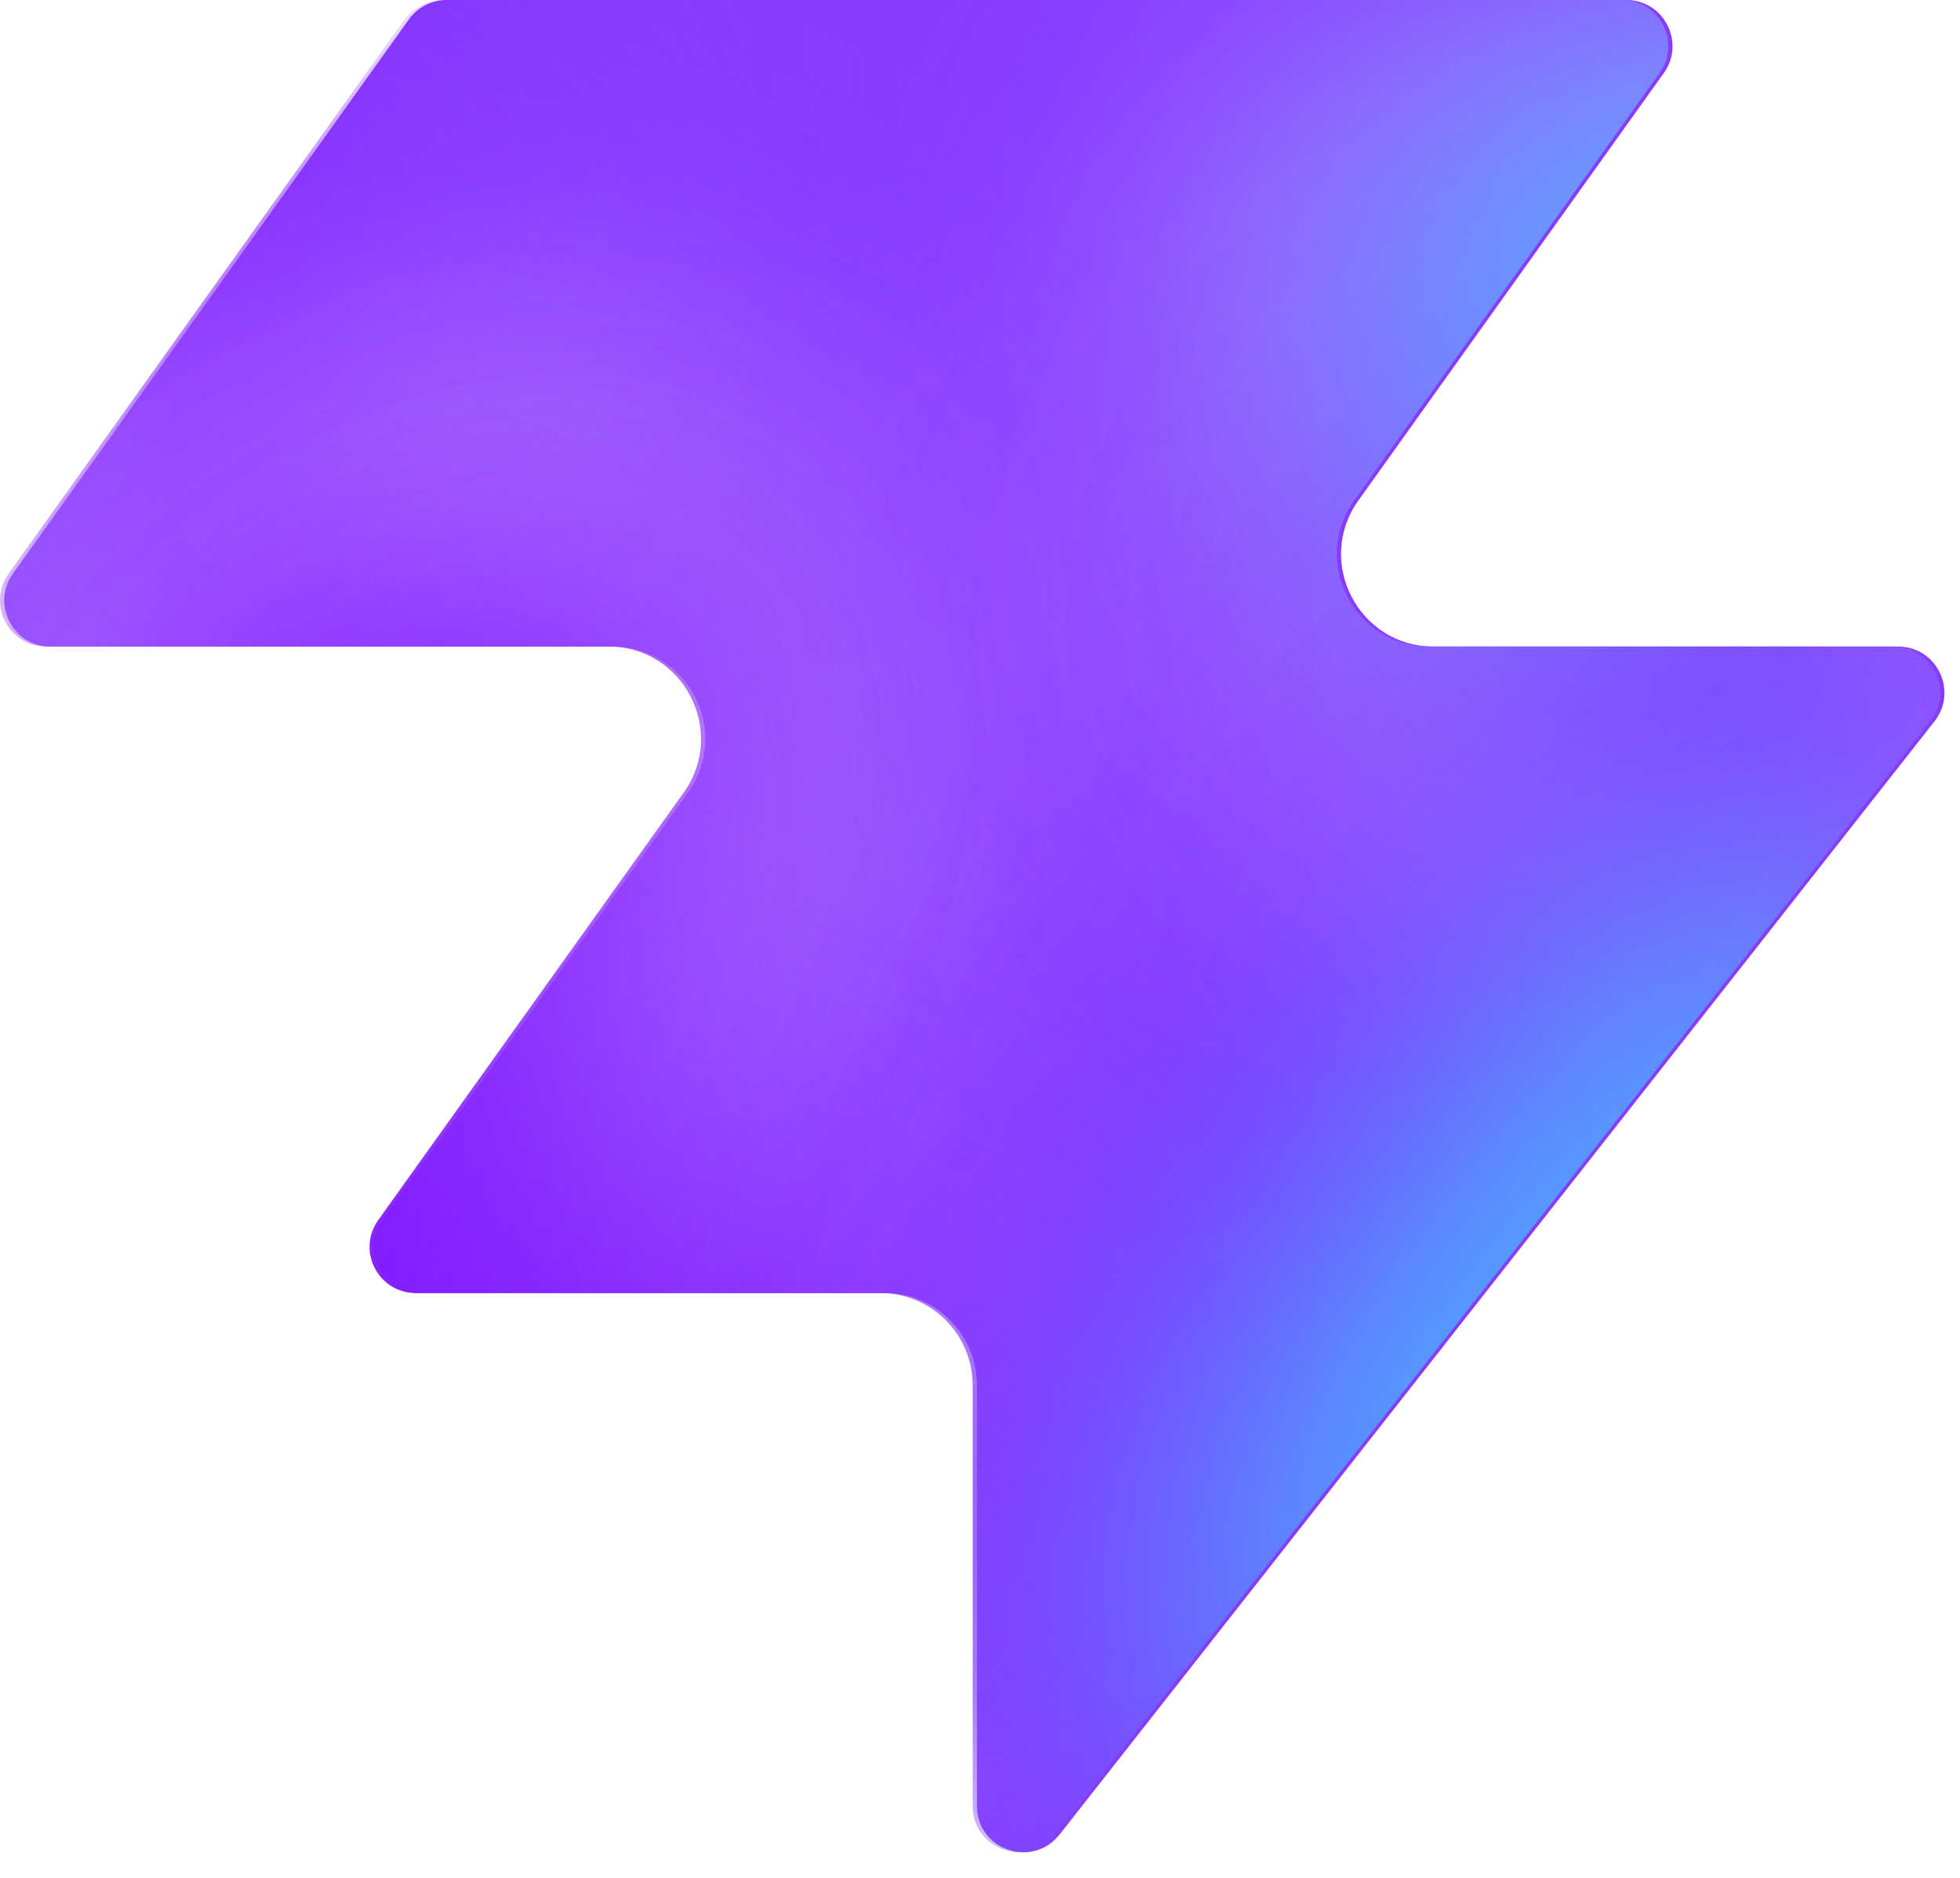
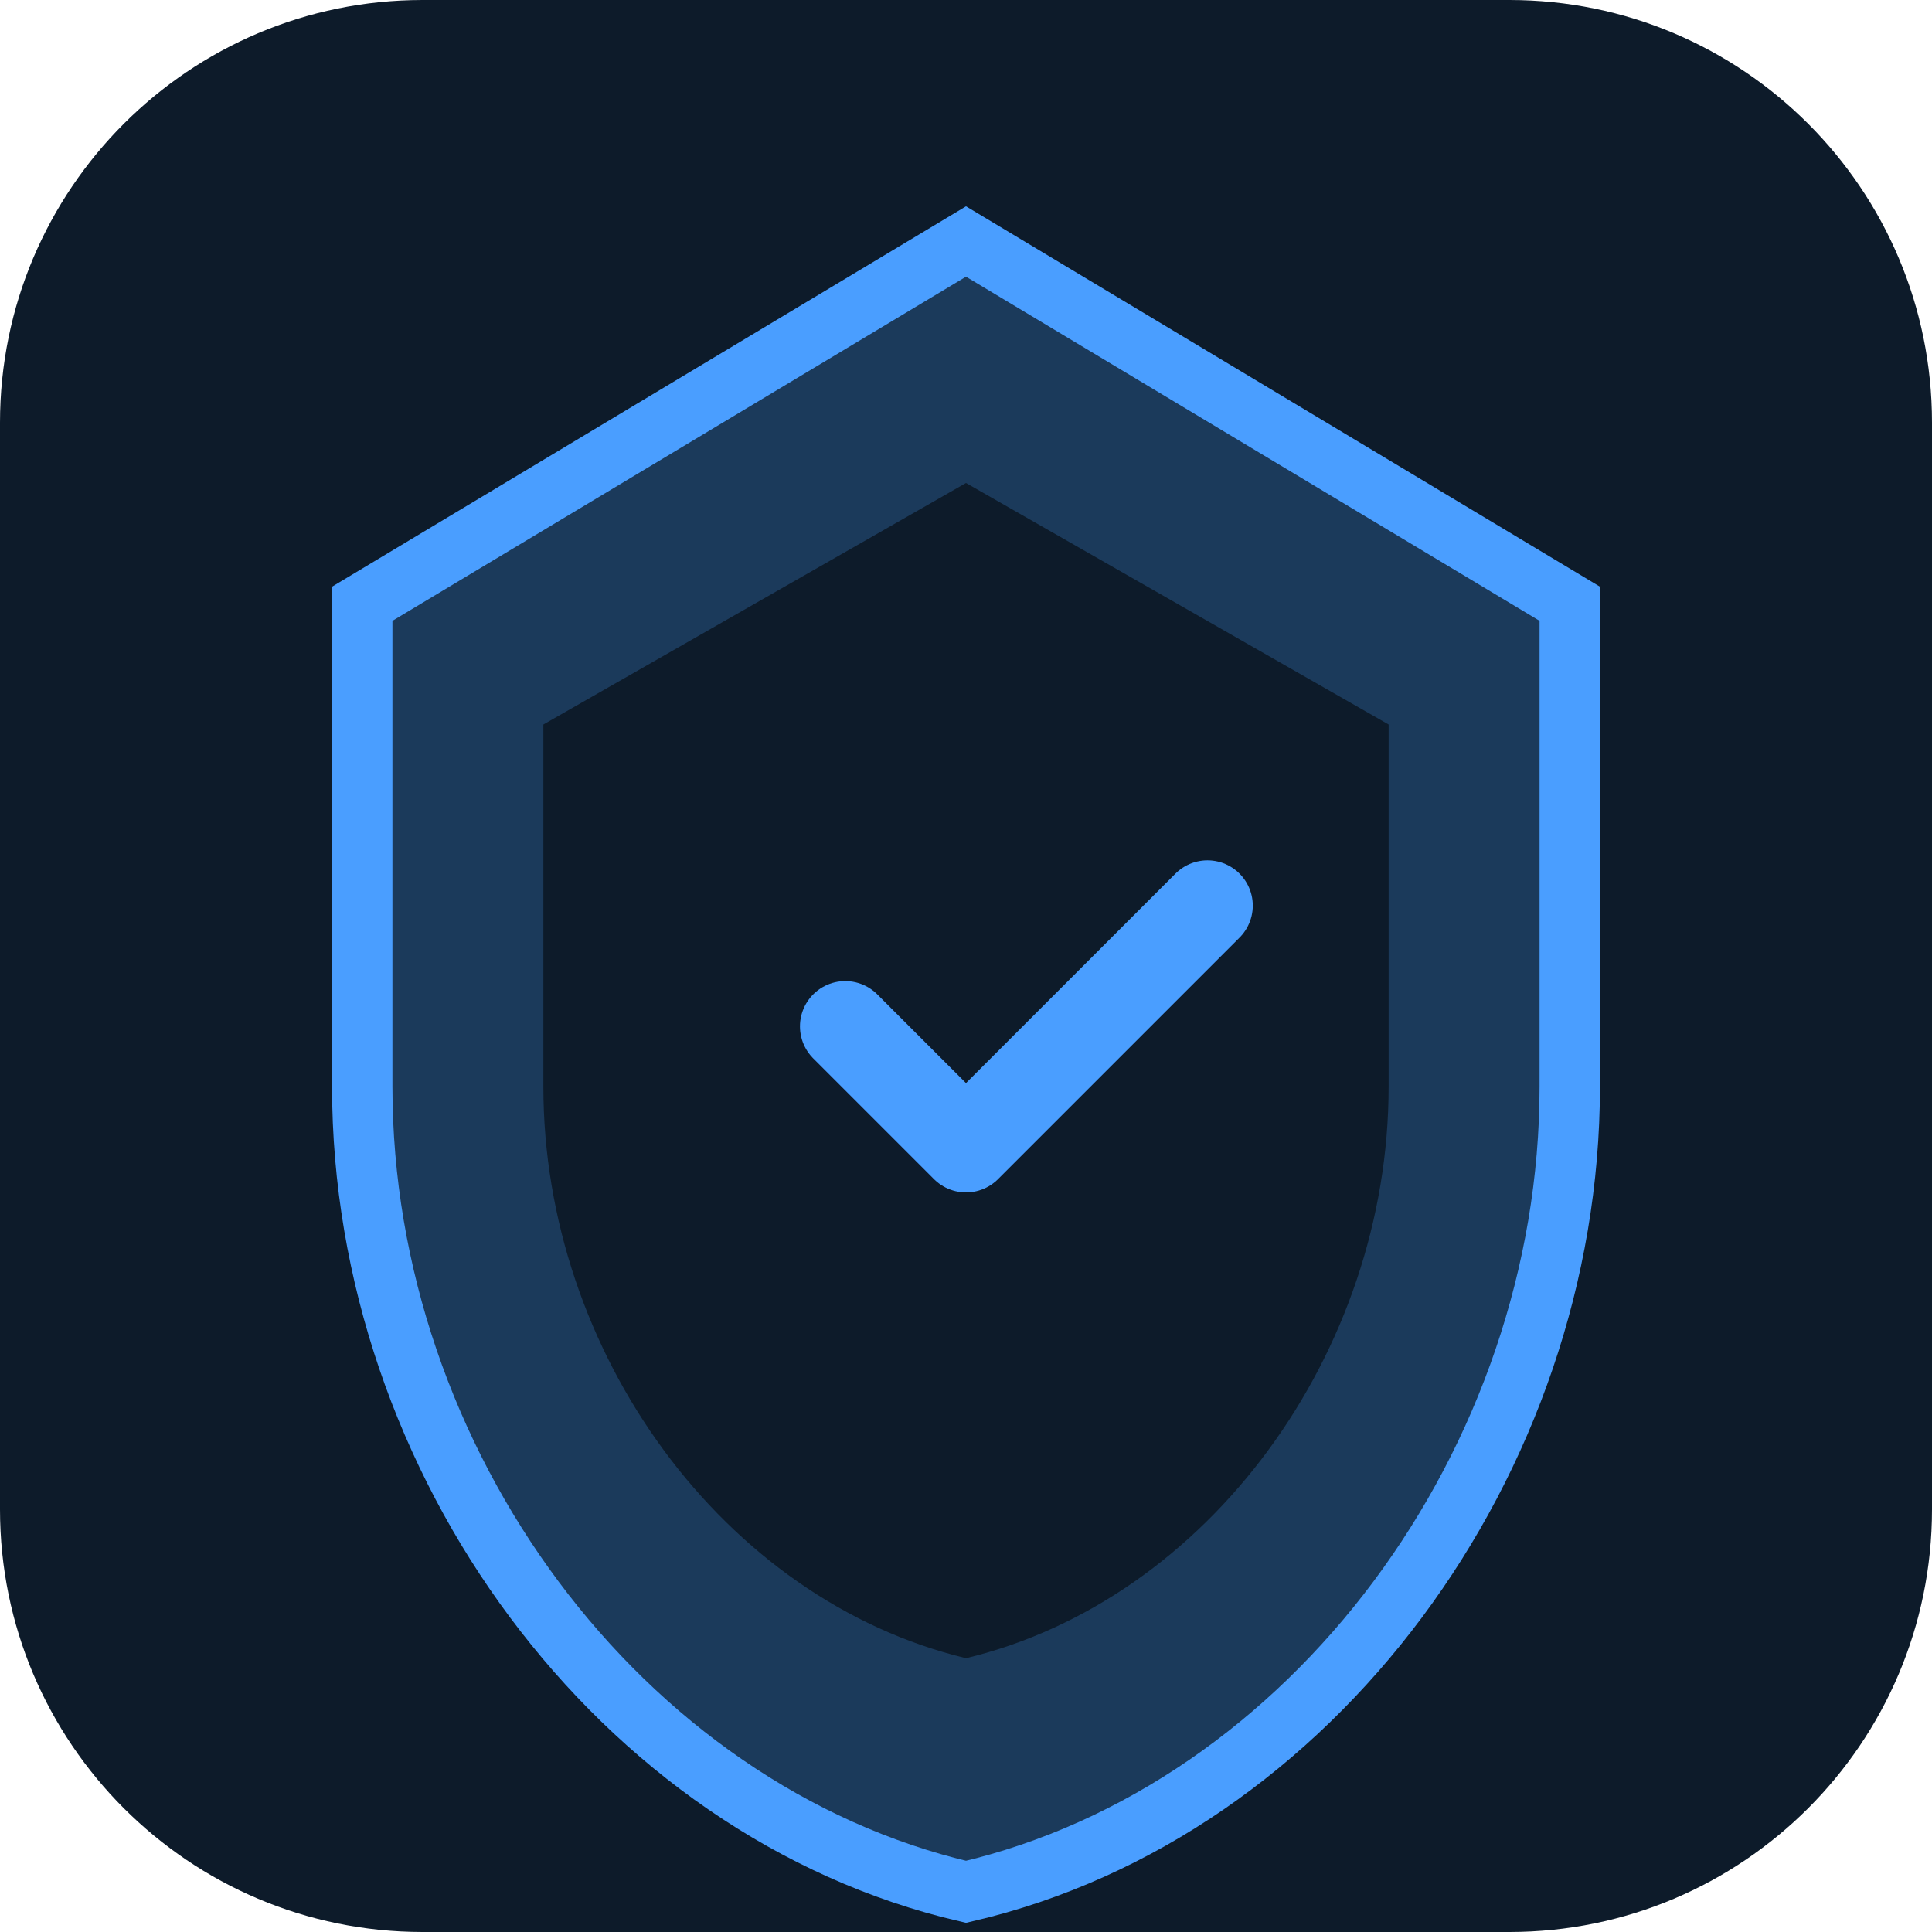
- <svg xmlns="http://www.w3.org/2000/svg" width="48" height="46" fill="none" viewBox="0 0 48 46">
-   <path fill="#863bff" d="M25.946 44.938c-.664.845-2.021.375-2.021-.698V33.937a2.26 2.26 0 0 0-2.262-2.262H10.287c-.92 0-1.456-1.04-.92-1.788l7.48-10.471c1.07-1.497 0-3.578-1.842-3.578H1.237c-.92 0-1.456-1.04-.92-1.788L10.013.474c.214-.297.556-.474.92-.474h28.894c.92 0 1.456 1.04.92 1.788l-7.48 10.471c-1.07 1.498 0 3.579 1.842 3.579h11.377c.943 0 1.473 1.088.89 1.83L25.947 44.94z" style="fill:#863bff;fill:color(display-p3 .525 .23 1);fill-opacity:1" />
-   <mask id="a" width="48" height="46" x="0" y="0" maskUnits="userSpaceOnUse" style="mask-type:alpha">
-     <path fill="#000" d="M25.842 44.938c-.664.844-2.021.375-2.021-.698V33.937a2.26 2.26 0 0 0-2.262-2.262H10.183c-.92 0-1.456-1.04-.92-1.788l7.48-10.471c1.07-1.498 0-3.579-1.842-3.579H1.133c-.92 0-1.456-1.04-.92-1.787L9.91.473c.214-.297.556-.474.92-.474h28.894c.92 0 1.456 1.04.92 1.788l-7.48 10.471c-1.07 1.498 0 3.578 1.842 3.578h11.377c.943 0 1.473 1.088.89 1.832L25.843 44.94z" style="fill:#000;fill-opacity:1" />
-   </mask>
-   <g mask="url(#a)">
-     <g filter="url(#b)">
-       <ellipse cx="5.508" cy="14.704" fill="#ede6ff" rx="5.508" ry="14.704" style="fill:#ede6ff;fill:color(display-p3 .927 .903 1);fill-opacity:1" transform="matrix(.00324 1 1 -.00324 -4.47 31.516)" />
-     </g>
-     <g filter="url(#c)">
-       <ellipse cx="10.399" cy="29.851" fill="#ede6ff" rx="10.399" ry="29.851" style="fill:#ede6ff;fill:color(display-p3 .927 .903 1);fill-opacity:1" transform="matrix(.00324 1 1 -.00324 -39.328 7.883)" />
-     </g>
-     <g filter="url(#d)">
-       <ellipse cx="5.508" cy="30.487" fill="#7e14ff" rx="5.508" ry="30.487" style="fill:#7e14ff;fill:color(display-p3 .492 .077 1);fill-opacity:1" transform="rotate(89.814 -25.913 -14.639)scale(1 -1)" />
-     </g>
-     <g filter="url(#e)">
-       <ellipse cx="5.508" cy="30.599" fill="#7e14ff" rx="5.508" ry="30.599" style="fill:#7e14ff;fill:color(display-p3 .492 .077 1);fill-opacity:1" transform="rotate(89.814 -32.644 -3.334)scale(1 -1)" />
-     </g>
-     <g filter="url(#f)">
-       <ellipse cx="5.508" cy="30.599" fill="#7e14ff" rx="5.508" ry="30.599" style="fill:#7e14ff;fill:color(display-p3 .492 .077 1);fill-opacity:1" transform="matrix(.00324 1 1 -.00324 -34.34 30.47)" />
-     </g>
-     <g filter="url(#g)">
-       <ellipse cx="14.072" cy="22.078" fill="#ede6ff" rx="14.072" ry="22.078" style="fill:#ede6ff;fill:color(display-p3 .927 .903 1);fill-opacity:1" transform="rotate(93.35 24.506 48.493)scale(-1 1)" />
-     </g>
-     <g filter="url(#h)">
-       <ellipse cx="3.47" cy="21.501" fill="#7e14ff" rx="3.47" ry="21.501" style="fill:#7e14ff;fill:color(display-p3 .492 .077 1);fill-opacity:1" transform="rotate(89.009 28.708 47.59)scale(-1 1)" />
-     </g>
-     <g filter="url(#i)">
-       <ellipse cx="3.47" cy="21.501" fill="#7e14ff" rx="3.47" ry="21.501" style="fill:#7e14ff;fill:color(display-p3 .492 .077 1);fill-opacity:1" transform="rotate(89.009 28.708 47.59)scale(-1 1)" />
-     </g>
-     <g filter="url(#j)">
-       <ellipse cx=".387" cy="8.972" fill="#7e14ff" rx="4.407" ry="29.108" style="fill:#7e14ff;fill:color(display-p3 .492 .077 1);fill-opacity:1" transform="rotate(39.51 .387 8.972)" />
-     </g>
-     <g filter="url(#k)">
-       <ellipse cx="47.523" cy="-6.092" fill="#7e14ff" rx="4.407" ry="29.108" style="fill:#7e14ff;fill:color(display-p3 .492 .077 1);fill-opacity:1" transform="rotate(37.892 47.523 -6.092)" />
-     </g>
-     <g filter="url(#l)">
-       <ellipse cx="41.412" cy="6.333" fill="#47bfff" rx="5.971" ry="9.665" style="fill:#47bfff;fill:color(display-p3 .28 .748 1);fill-opacity:1" transform="rotate(37.892 41.412 6.333)" />
-     </g>
-     <g filter="url(#m)">
-       <ellipse cx="-1.879" cy="38.332" fill="#7e14ff" rx="4.407" ry="29.108" style="fill:#7e14ff;fill:color(display-p3 .492 .077 1);fill-opacity:1" transform="rotate(37.892 -1.88 38.332)" />
-     </g>
-     <g filter="url(#n)">
-       <ellipse cx="-1.879" cy="38.332" fill="#7e14ff" rx="4.407" ry="29.108" style="fill:#7e14ff;fill:color(display-p3 .492 .077 1);fill-opacity:1" transform="rotate(37.892 -1.88 38.332)" />
-     </g>
-     <g filter="url(#o)">
-       <ellipse cx="35.651" cy="29.907" fill="#7e14ff" rx="4.407" ry="29.108" style="fill:#7e14ff;fill:color(display-p3 .492 .077 1);fill-opacity:1" transform="rotate(37.892 35.651 29.907)" />
-     </g>
-     <g filter="url(#p)">
-       <ellipse cx="38.418" cy="32.4" fill="#47bfff" rx="5.971" ry="15.297" style="fill:#47bfff;fill:color(display-p3 .28 .748 1);fill-opacity:1" transform="rotate(37.892 38.418 32.4)" />
-     </g>
-   </g>
-   <defs>
-     <filter id="b" width="60.045" height="41.654" x="-19.77" y="16.149" color-interpolation-filters="sRGB" filterUnits="userSpaceOnUse">
-       <feFlood flood-opacity="0" result="BackgroundImageFix" />
-       <feBlend in="SourceGraphic" in2="BackgroundImageFix" result="shape" />
-       <feGaussianBlur result="effect1_foregroundBlur_2002_17158" stdDeviation="7.659" />
-     </filter>
-     <filter id="c" width="90.34" height="51.437" x="-54.613" y="-7.533" color-interpolation-filters="sRGB" filterUnits="userSpaceOnUse">
-       <feFlood flood-opacity="0" result="BackgroundImageFix" />
-       <feBlend in="SourceGraphic" in2="BackgroundImageFix" result="shape" />
-       <feGaussianBlur result="effect1_foregroundBlur_2002_17158" stdDeviation="7.659" />
-     </filter>
-     <filter id="d" width="79.355" height="29.4" x="-49.64" y="2.03" color-interpolation-filters="sRGB" filterUnits="userSpaceOnUse">
-       <feFlood flood-opacity="0" result="BackgroundImageFix" />
-       <feBlend in="SourceGraphic" in2="BackgroundImageFix" result="shape" />
-       <feGaussianBlur result="effect1_foregroundBlur_2002_17158" stdDeviation="4.596" />
-     </filter>
-     <filter id="e" width="79.579" height="29.4" x="-45.045" y="20.029" color-interpolation-filters="sRGB" filterUnits="userSpaceOnUse">
-       <feFlood flood-opacity="0" result="BackgroundImageFix" />
-       <feBlend in="SourceGraphic" in2="BackgroundImageFix" result="shape" />
-       <feGaussianBlur result="effect1_foregroundBlur_2002_17158" stdDeviation="4.596" />
-     </filter>
-     <filter id="f" width="79.579" height="29.4" x="-43.513" y="21.178" color-interpolation-filters="sRGB" filterUnits="userSpaceOnUse">
-       <feFlood flood-opacity="0" result="BackgroundImageFix" />
-       <feBlend in="SourceGraphic" in2="BackgroundImageFix" result="shape" />
-       <feGaussianBlur result="effect1_foregroundBlur_2002_17158" stdDeviation="4.596" />
-     </filter>
-     <filter id="g" width="74.749" height="58.852" x="15.756" y="-17.901" color-interpolation-filters="sRGB" filterUnits="userSpaceOnUse">
-       <feFlood flood-opacity="0" result="BackgroundImageFix" />
-       <feBlend in="SourceGraphic" in2="BackgroundImageFix" result="shape" />
-       <feGaussianBlur result="effect1_foregroundBlur_2002_17158" stdDeviation="7.659" />
-     </filter>
-     <filter id="h" width="61.377" height="25.362" x="23.548" y="2.284" color-interpolation-filters="sRGB" filterUnits="userSpaceOnUse">
-       <feFlood flood-opacity="0" result="BackgroundImageFix" />
-       <feBlend in="SourceGraphic" in2="BackgroundImageFix" result="shape" />
-       <feGaussianBlur result="effect1_foregroundBlur_2002_17158" stdDeviation="4.596" />
-     </filter>
-     <filter id="i" width="61.377" height="25.362" x="23.548" y="2.284" color-interpolation-filters="sRGB" filterUnits="userSpaceOnUse">
-       <feFlood flood-opacity="0" result="BackgroundImageFix" />
-       <feBlend in="SourceGraphic" in2="BackgroundImageFix" result="shape" />
-       <feGaussianBlur result="effect1_foregroundBlur_2002_17158" stdDeviation="4.596" />
-     </filter>
-     <filter id="j" width="56.045" height="63.649" x="-27.636" y="-22.853" color-interpolation-filters="sRGB" filterUnits="userSpaceOnUse">
-       <feFlood flood-opacity="0" result="BackgroundImageFix" />
-       <feBlend in="SourceGraphic" in2="BackgroundImageFix" result="shape" />
-       <feGaussianBlur result="effect1_foregroundBlur_2002_17158" stdDeviation="4.596" />
-     </filter>
-     <filter id="k" width="54.814" height="64.646" x="20.116" y="-38.415" color-interpolation-filters="sRGB" filterUnits="userSpaceOnUse">
-       <feFlood flood-opacity="0" result="BackgroundImageFix" />
-       <feBlend in="SourceGraphic" in2="BackgroundImageFix" result="shape" />
-       <feGaussianBlur result="effect1_foregroundBlur_2002_17158" stdDeviation="4.596" />
-     </filter>
-     <filter id="l" width="33.541" height="35.313" x="24.641" y="-11.323" color-interpolation-filters="sRGB" filterUnits="userSpaceOnUse">
-       <feFlood flood-opacity="0" result="BackgroundImageFix" />
-       <feBlend in="SourceGraphic" in2="BackgroundImageFix" result="shape" />
-       <feGaussianBlur result="effect1_foregroundBlur_2002_17158" stdDeviation="4.596" />
-     </filter>
-     <filter id="m" width="54.814" height="64.646" x="-29.286" y="6.009" color-interpolation-filters="sRGB" filterUnits="userSpaceOnUse">
-       <feFlood flood-opacity="0" result="BackgroundImageFix" />
-       <feBlend in="SourceGraphic" in2="BackgroundImageFix" result="shape" />
-       <feGaussianBlur result="effect1_foregroundBlur_2002_17158" stdDeviation="4.596" />
-     </filter>
-     <filter id="n" width="54.814" height="64.646" x="-29.286" y="6.009" color-interpolation-filters="sRGB" filterUnits="userSpaceOnUse">
-       <feFlood flood-opacity="0" result="BackgroundImageFix" />
-       <feBlend in="SourceGraphic" in2="BackgroundImageFix" result="shape" />
-       <feGaussianBlur result="effect1_foregroundBlur_2002_17158" stdDeviation="4.596" />
-     </filter>
-     <filter id="o" width="54.814" height="64.646" x="8.244" y="-2.416" color-interpolation-filters="sRGB" filterUnits="userSpaceOnUse">
-       <feFlood flood-opacity="0" result="BackgroundImageFix" />
-       <feBlend in="SourceGraphic" in2="BackgroundImageFix" result="shape" />
-       <feGaussianBlur result="effect1_foregroundBlur_2002_17158" stdDeviation="4.596" />
-     </filter>
-     <filter id="p" width="39.409" height="43.623" x="18.713" y="10.588" color-interpolation-filters="sRGB" filterUnits="userSpaceOnUse">
-       <feFlood flood-opacity="0" result="BackgroundImageFix" />
-       <feBlend in="SourceGraphic" in2="BackgroundImageFix" result="shape" />
-       <feGaussianBlur result="effect1_foregroundBlur_2002_17158" stdDeviation="4.596" />
-     </filter>
-   </defs>
+ <svg xmlns="http://www.w3.org/2000/svg" viewBox="0 0 64 64" fill="none">
+   <rect width="64" height="64" rx="14" fill="#0D1B2A" />
+   <path d="M32 8L12 20v16c0 12.4 8.53 24 20 26.67C43.47 60 52 48.4 52 36V20L32 8z" fill="#1B3A5B" stroke="#4A9EFF" stroke-width="2" />
+   <path d="M32 16L18 24v12c0 8.8 5.97 17 14 18.93C40.03 53 46 44.8 46 36V24L32 16z" fill="#0D1B2A" />
+   <path d="M28 34l4 4 8-8" stroke="#4A9EFF" stroke-width="3" stroke-linecap="round" stroke-linejoin="round" />
</svg>
